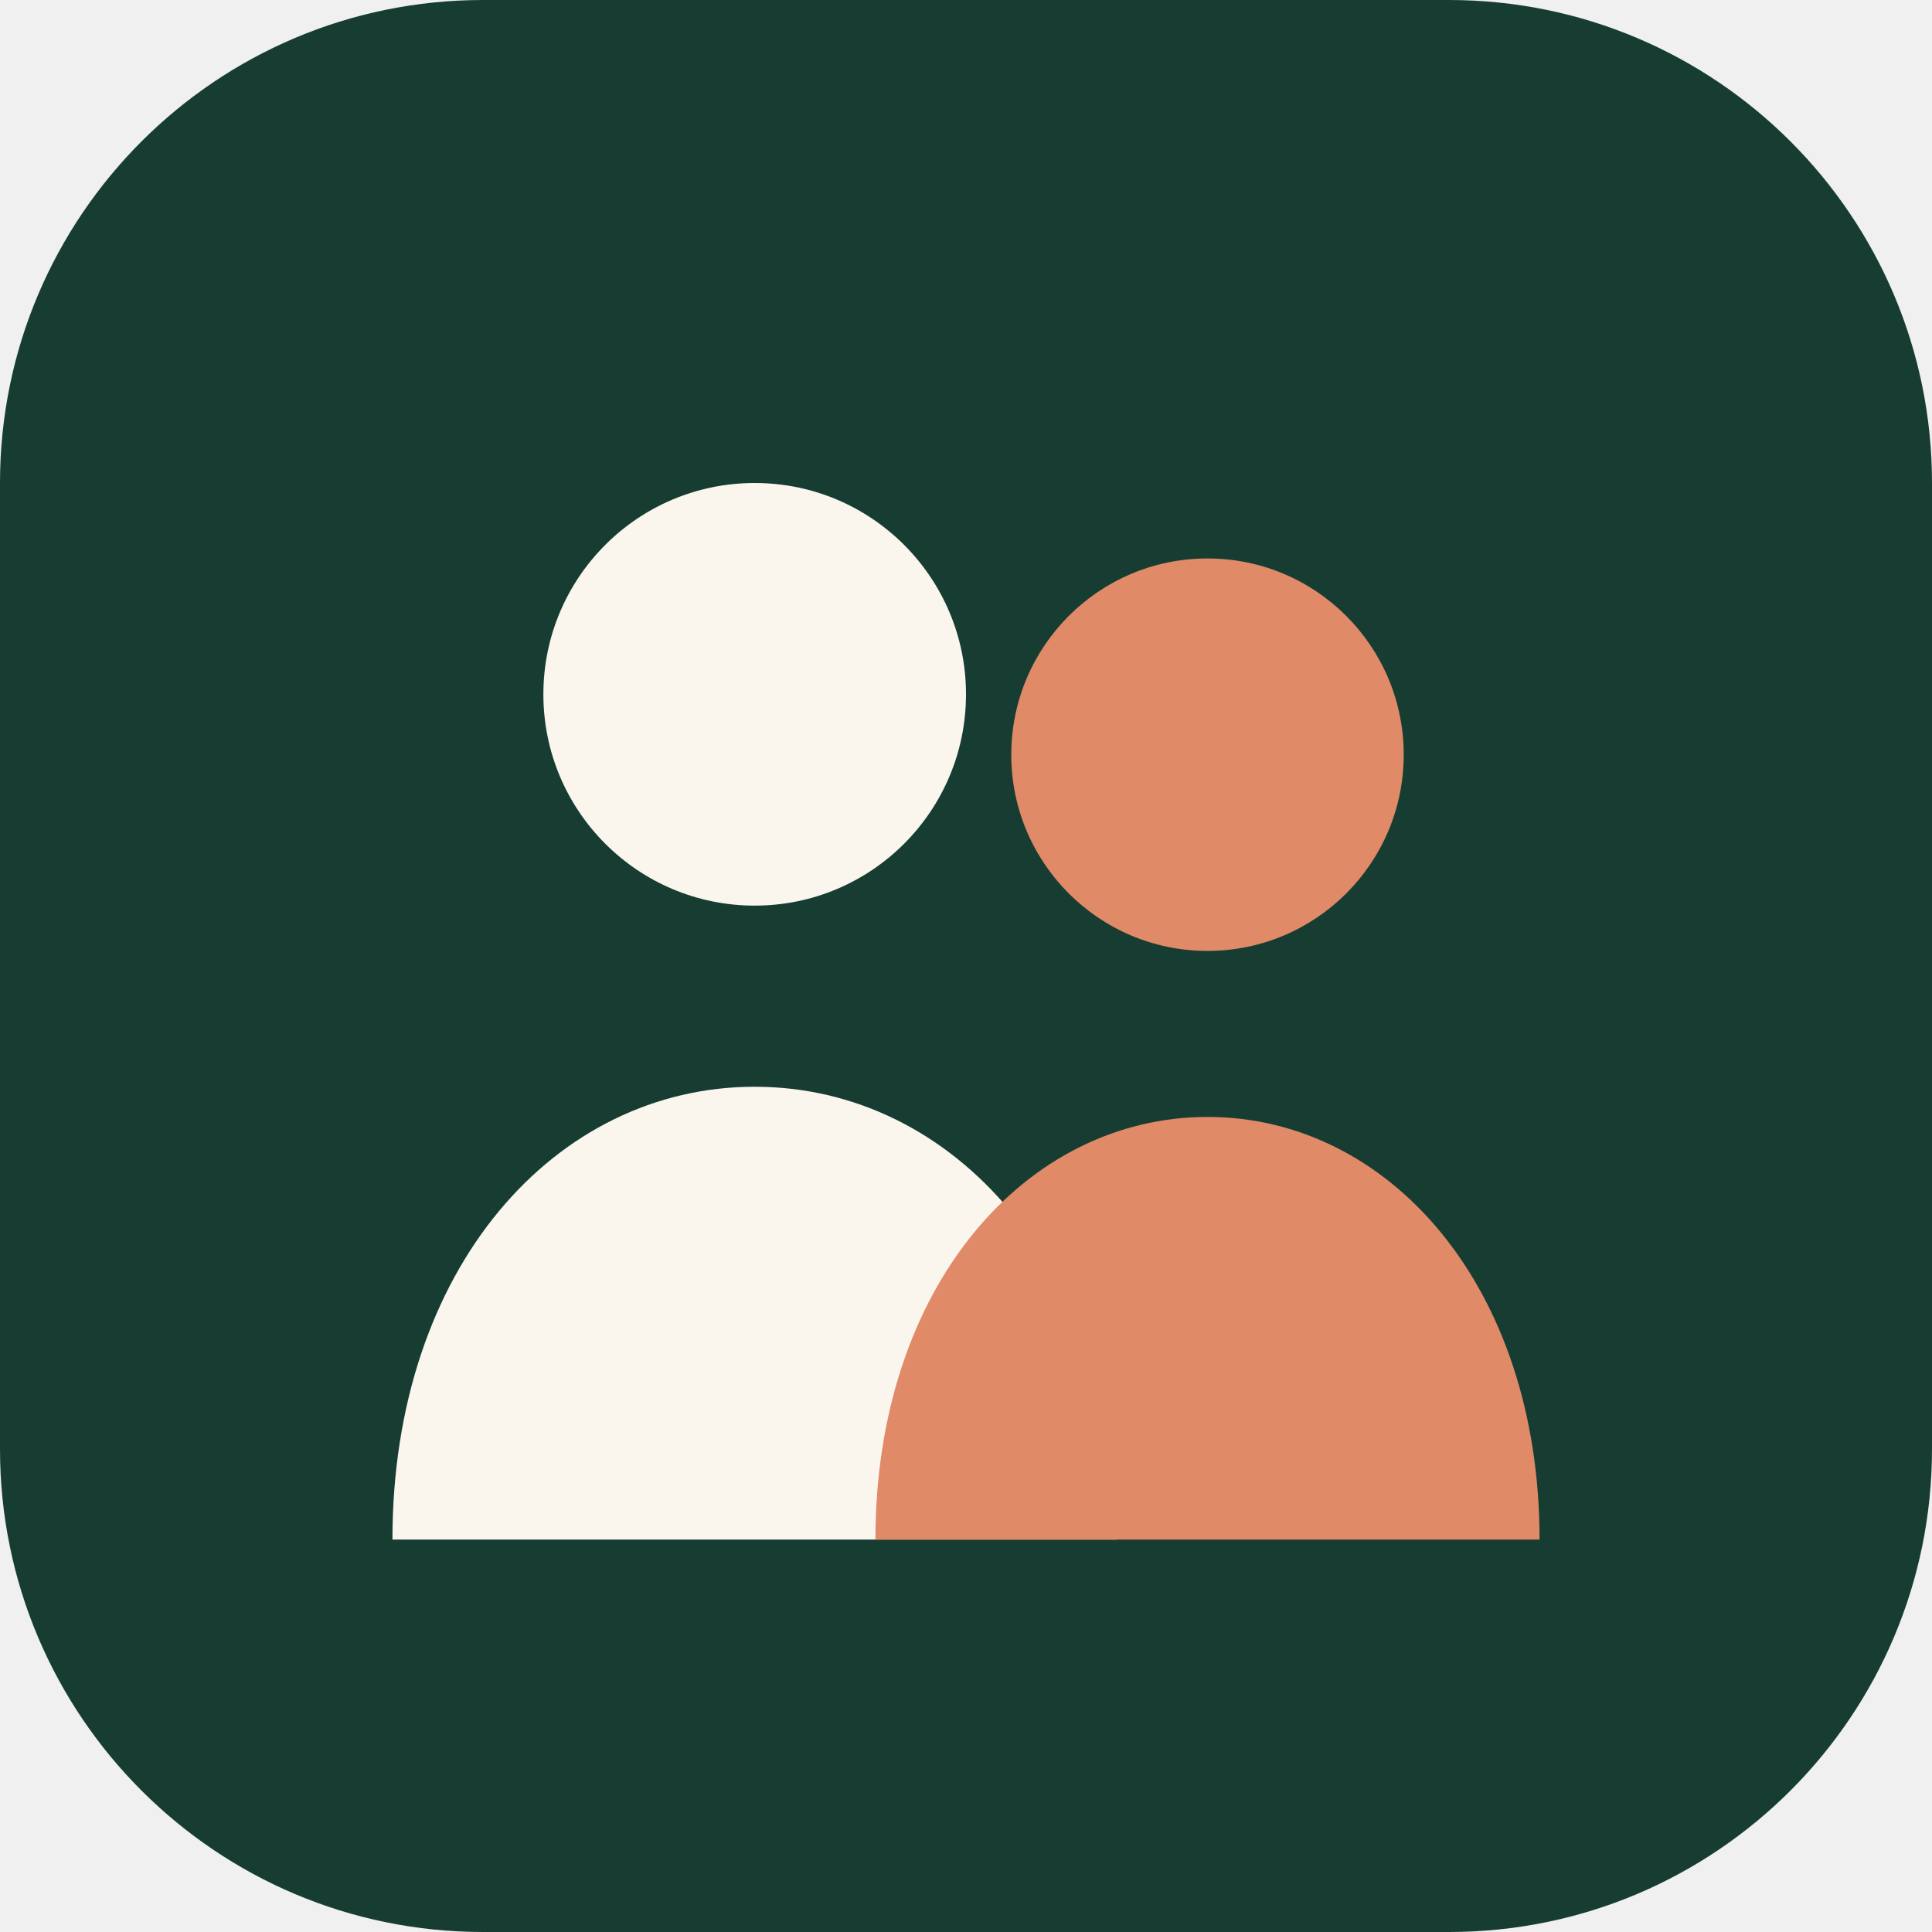
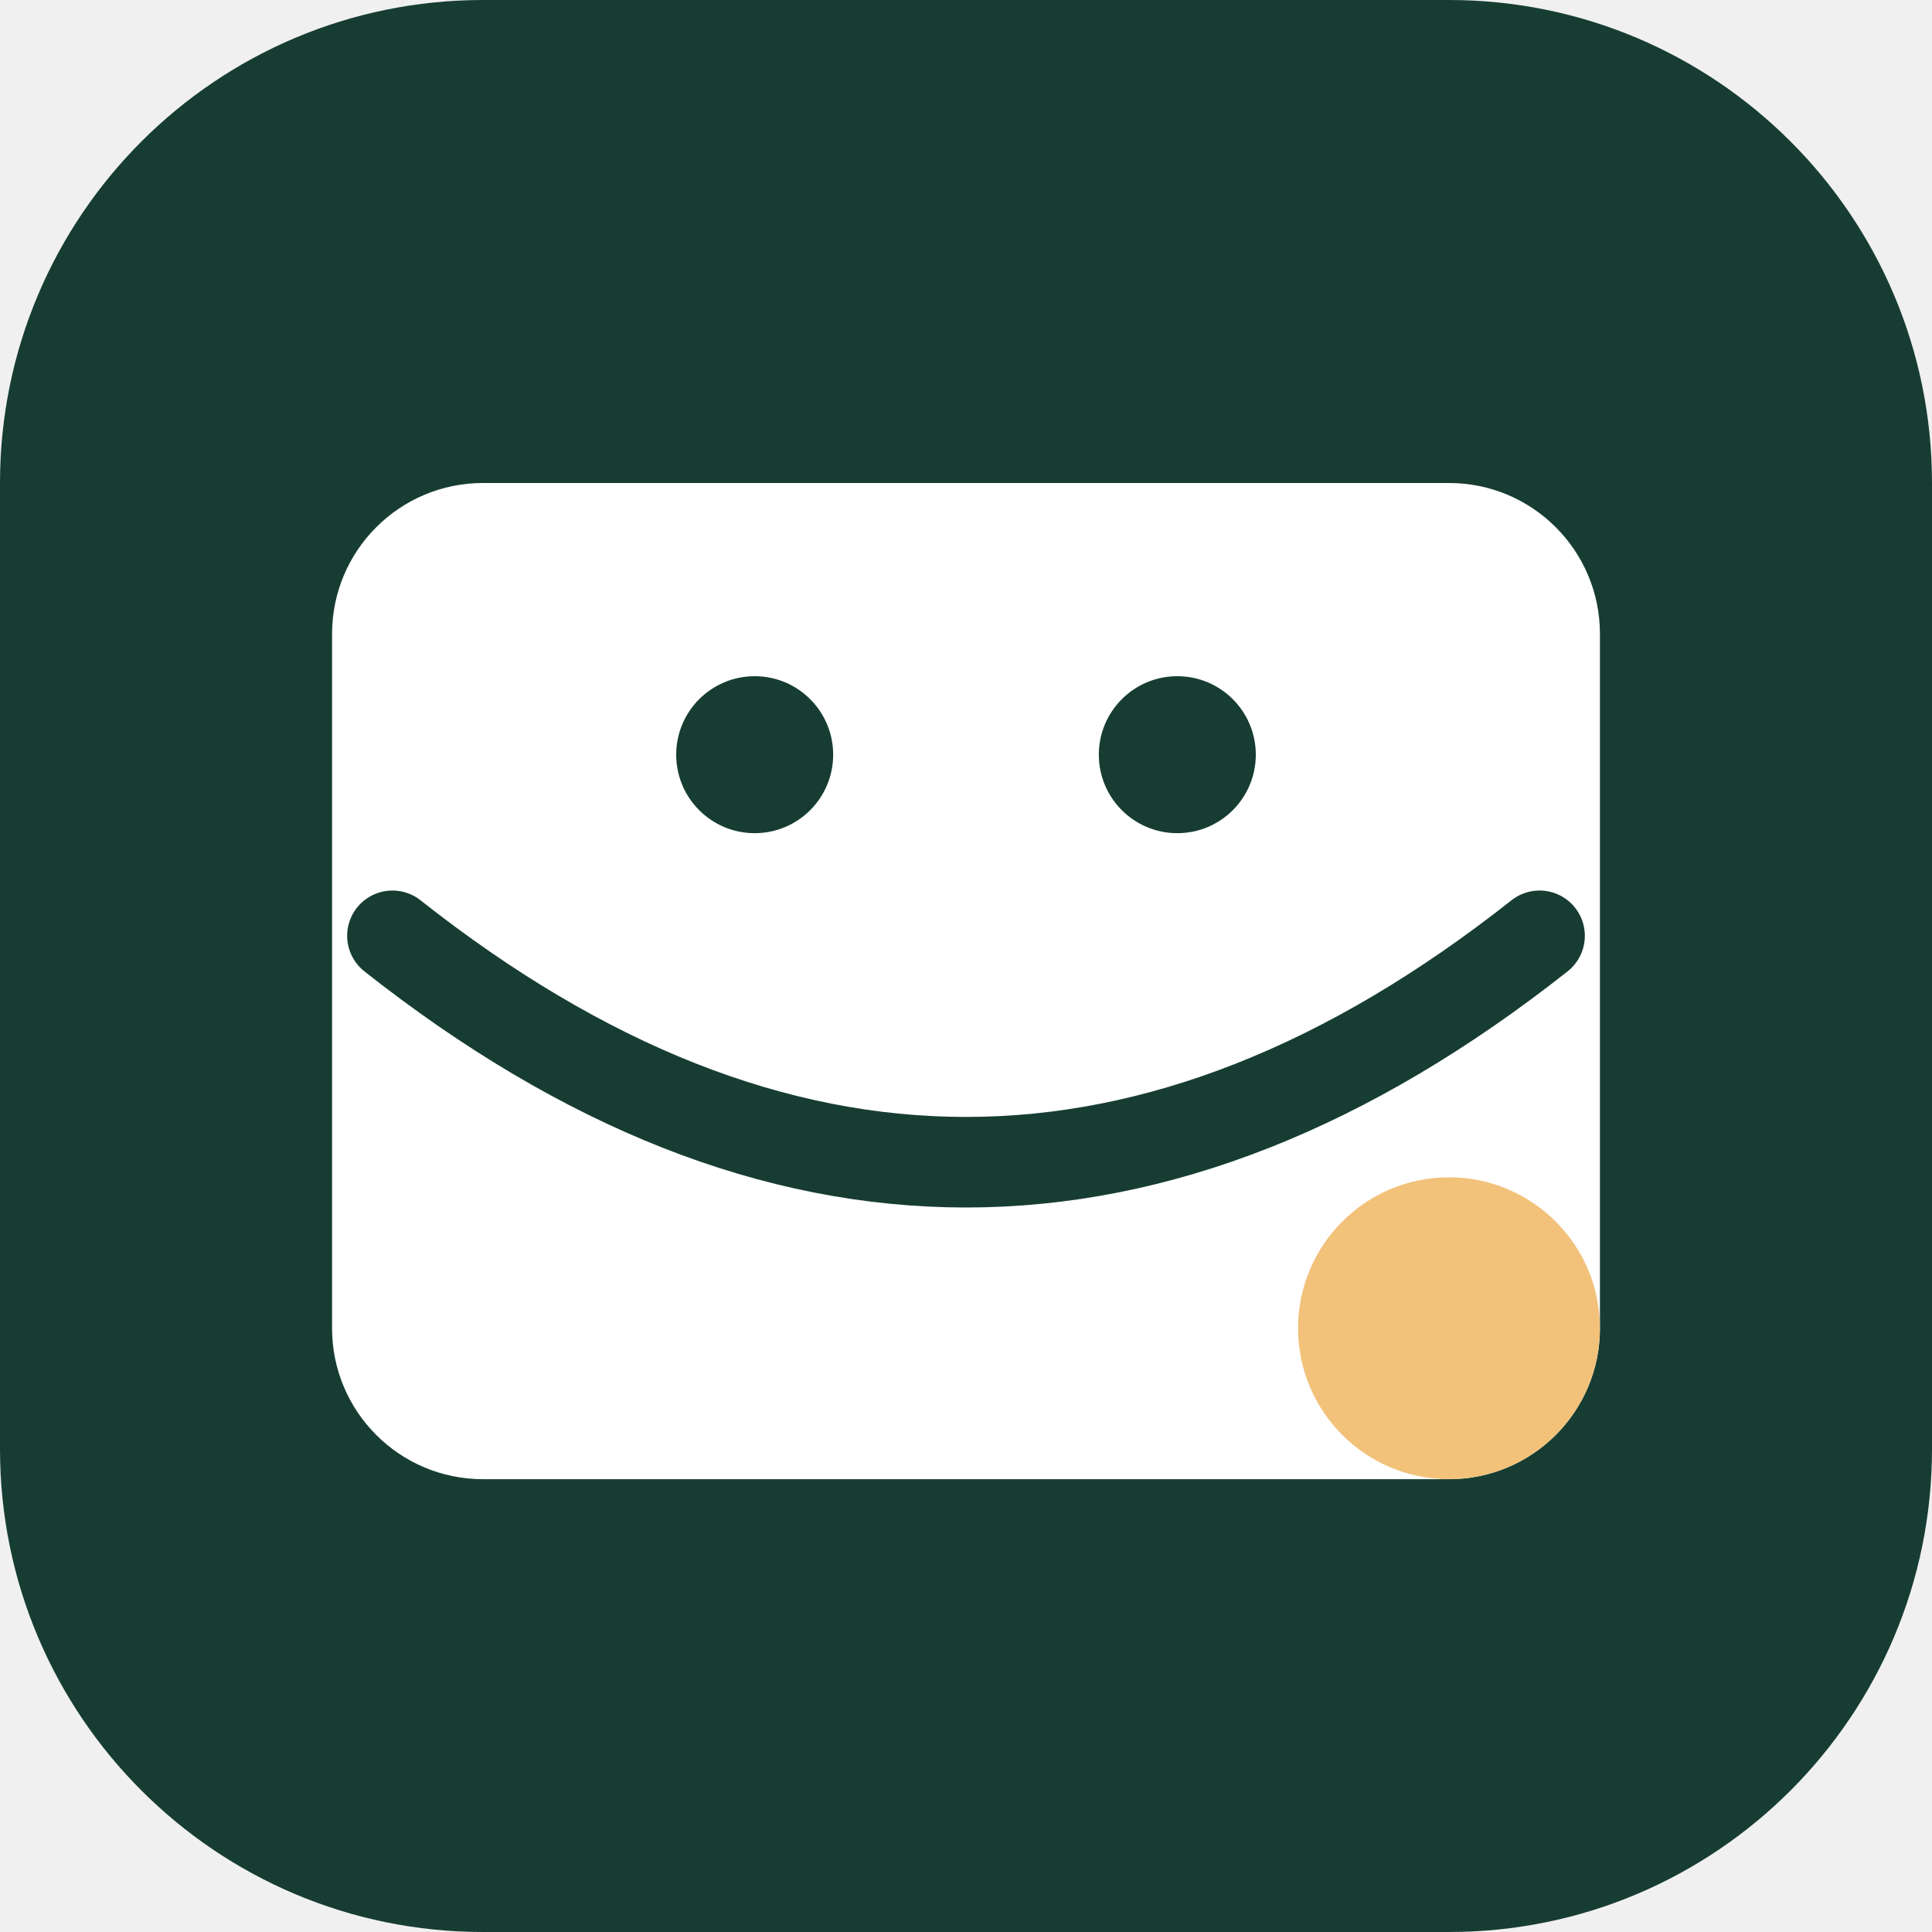
<svg xmlns="http://www.w3.org/2000/svg" viewBox="0 0 64 64">
  <rect width="64" height="64" rx="16" fill="#173d33" />
-   <circle cx="25" cy="23" r="7" fill="#faf6ee" />
-   <path d="M13 51c0-9 5.4-15 12-15s12 6 12 15z" fill="#faf6ee" />
-   <circle cx="40" cy="25" r="6.5" fill="#e08a68" />
-   <path d="M29 51c0-8.4 5-14 11-14s11 5.6 11 14z" fill="#e08a68" />
+   <rect x="11" y="16" width="42" height="33" rx="5" fill="#ffffff" />
+   <circle cx="25" cy="25" r="2.6" fill="#173d33" />
+   <circle cx="39" cy="25" r="2.6" fill="#173d33" />
+   <path d="M13 31q19 15 38 0" stroke="#173d33" stroke-width="3" fill="none" stroke-linecap="round" />
+   <circle cx="48" cy="44" r="5" fill="#f2c27b" />
</svg>
